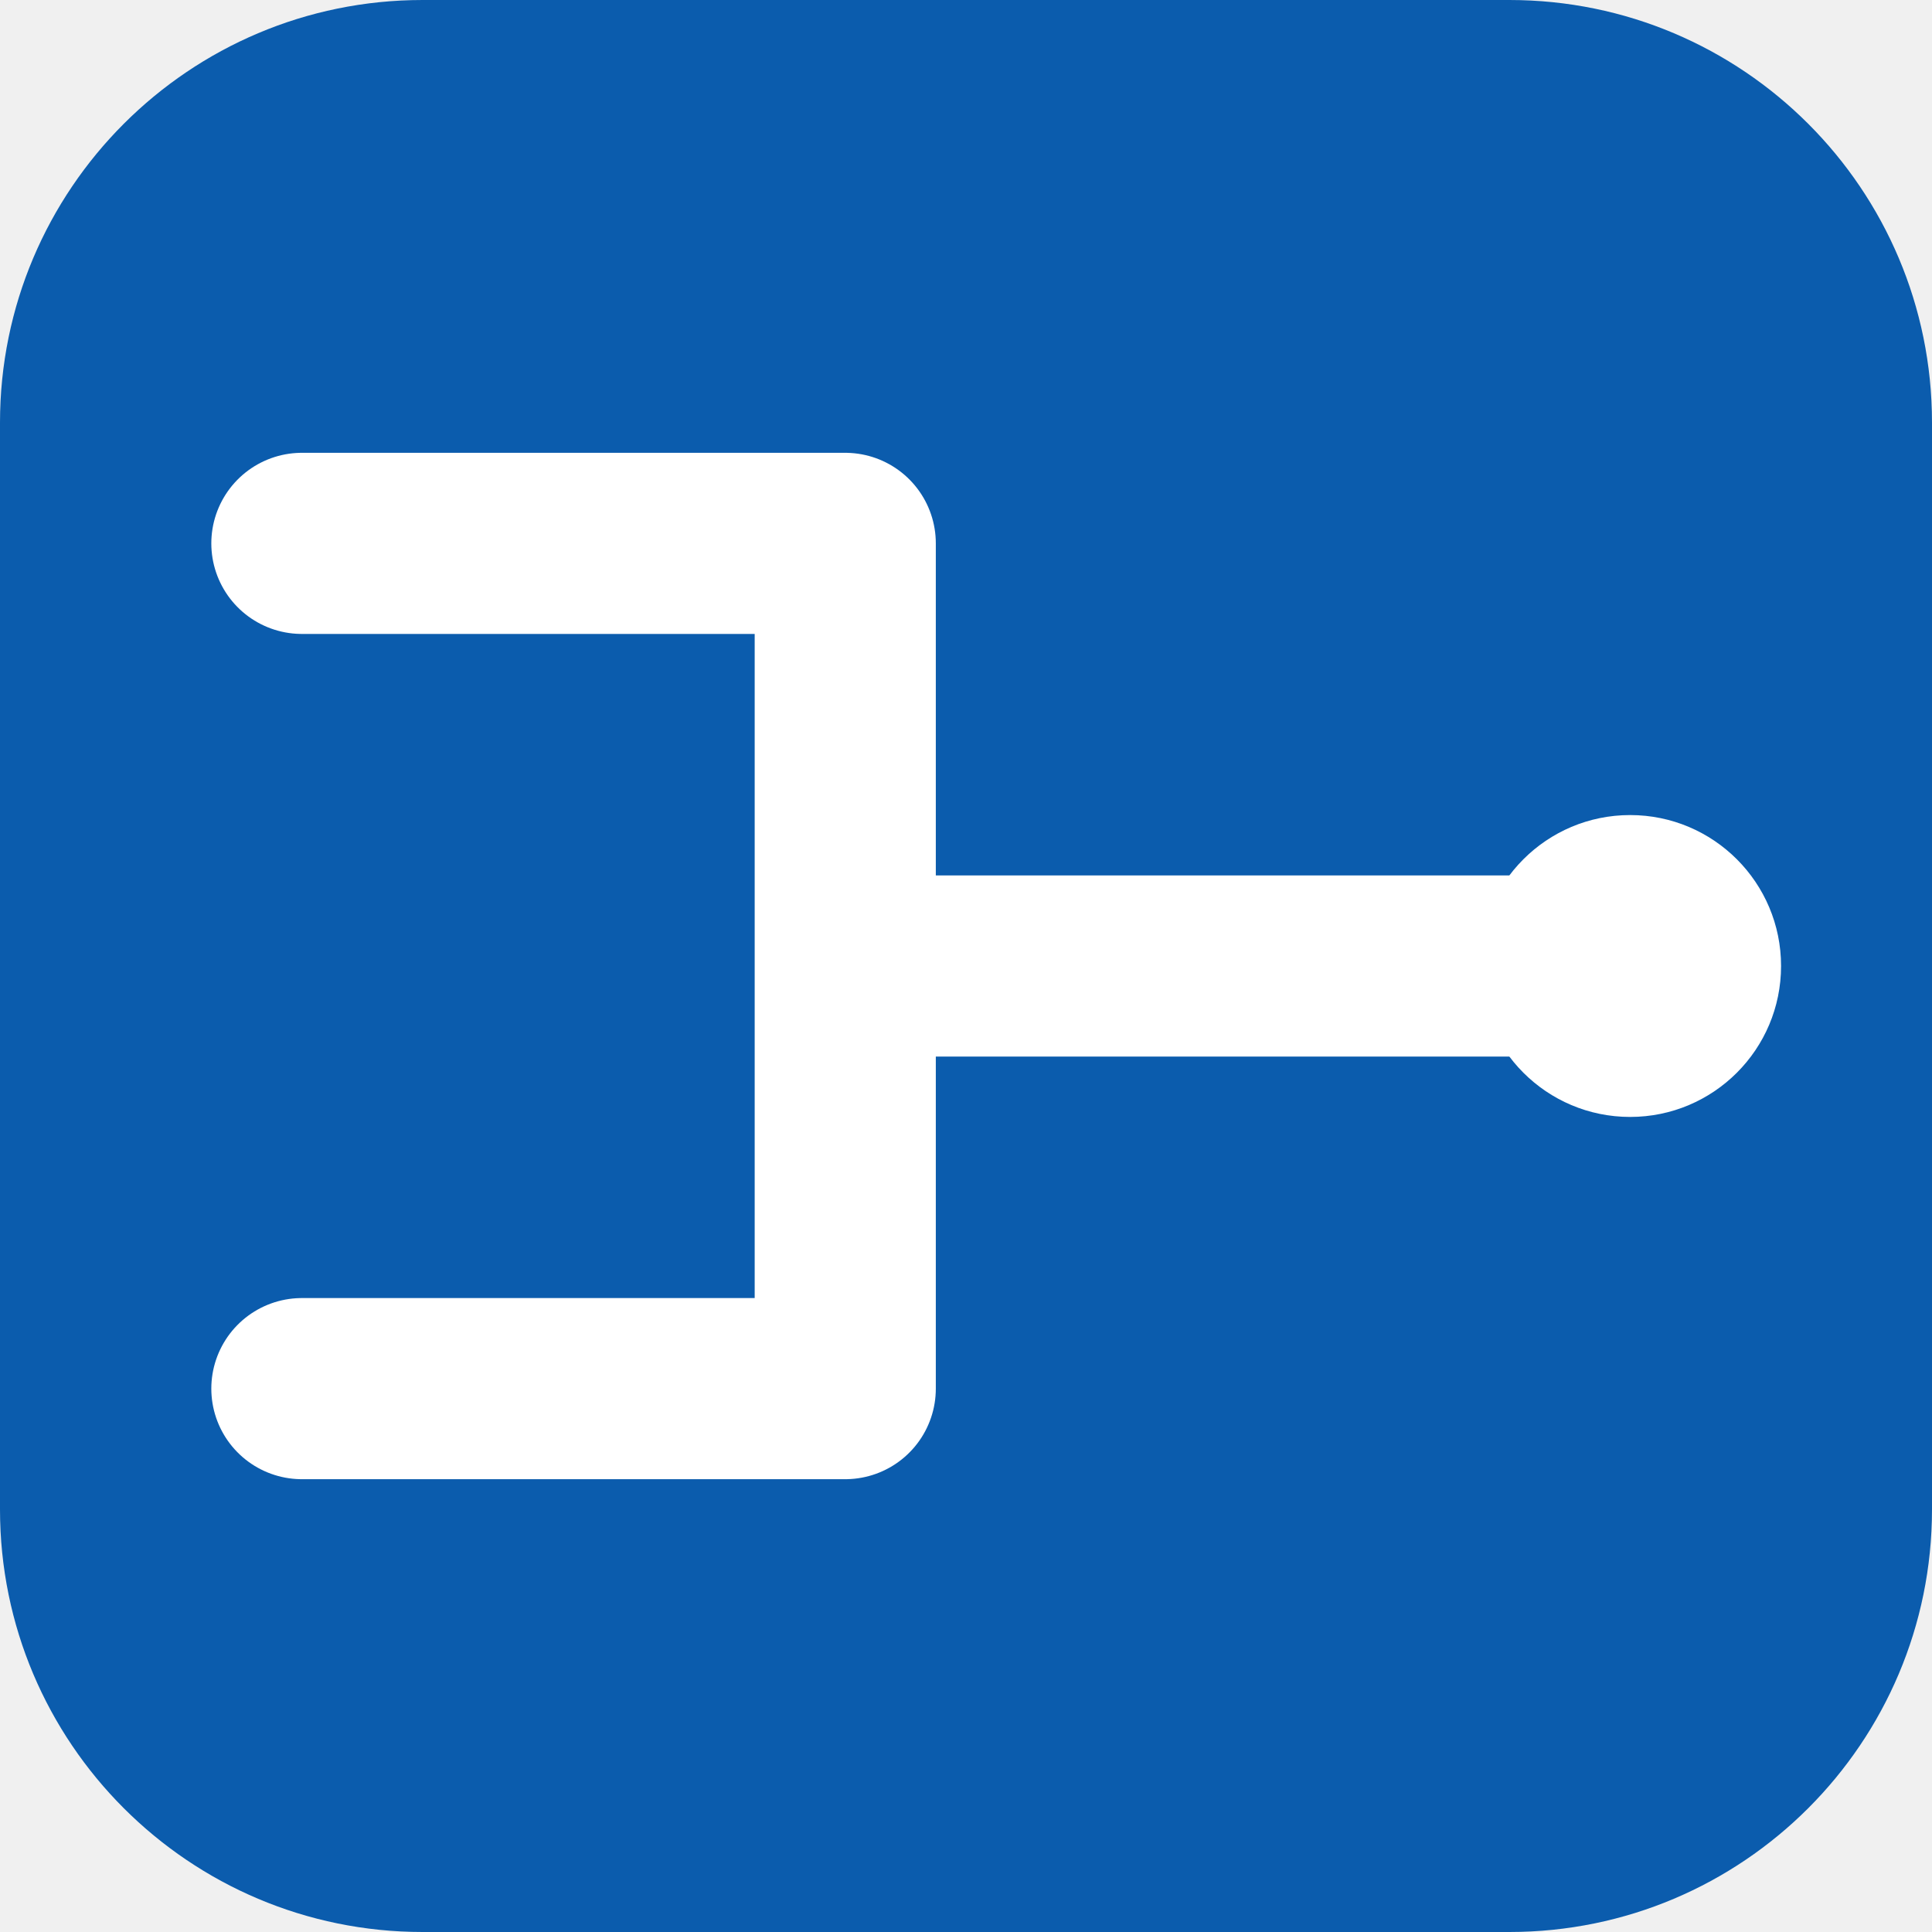
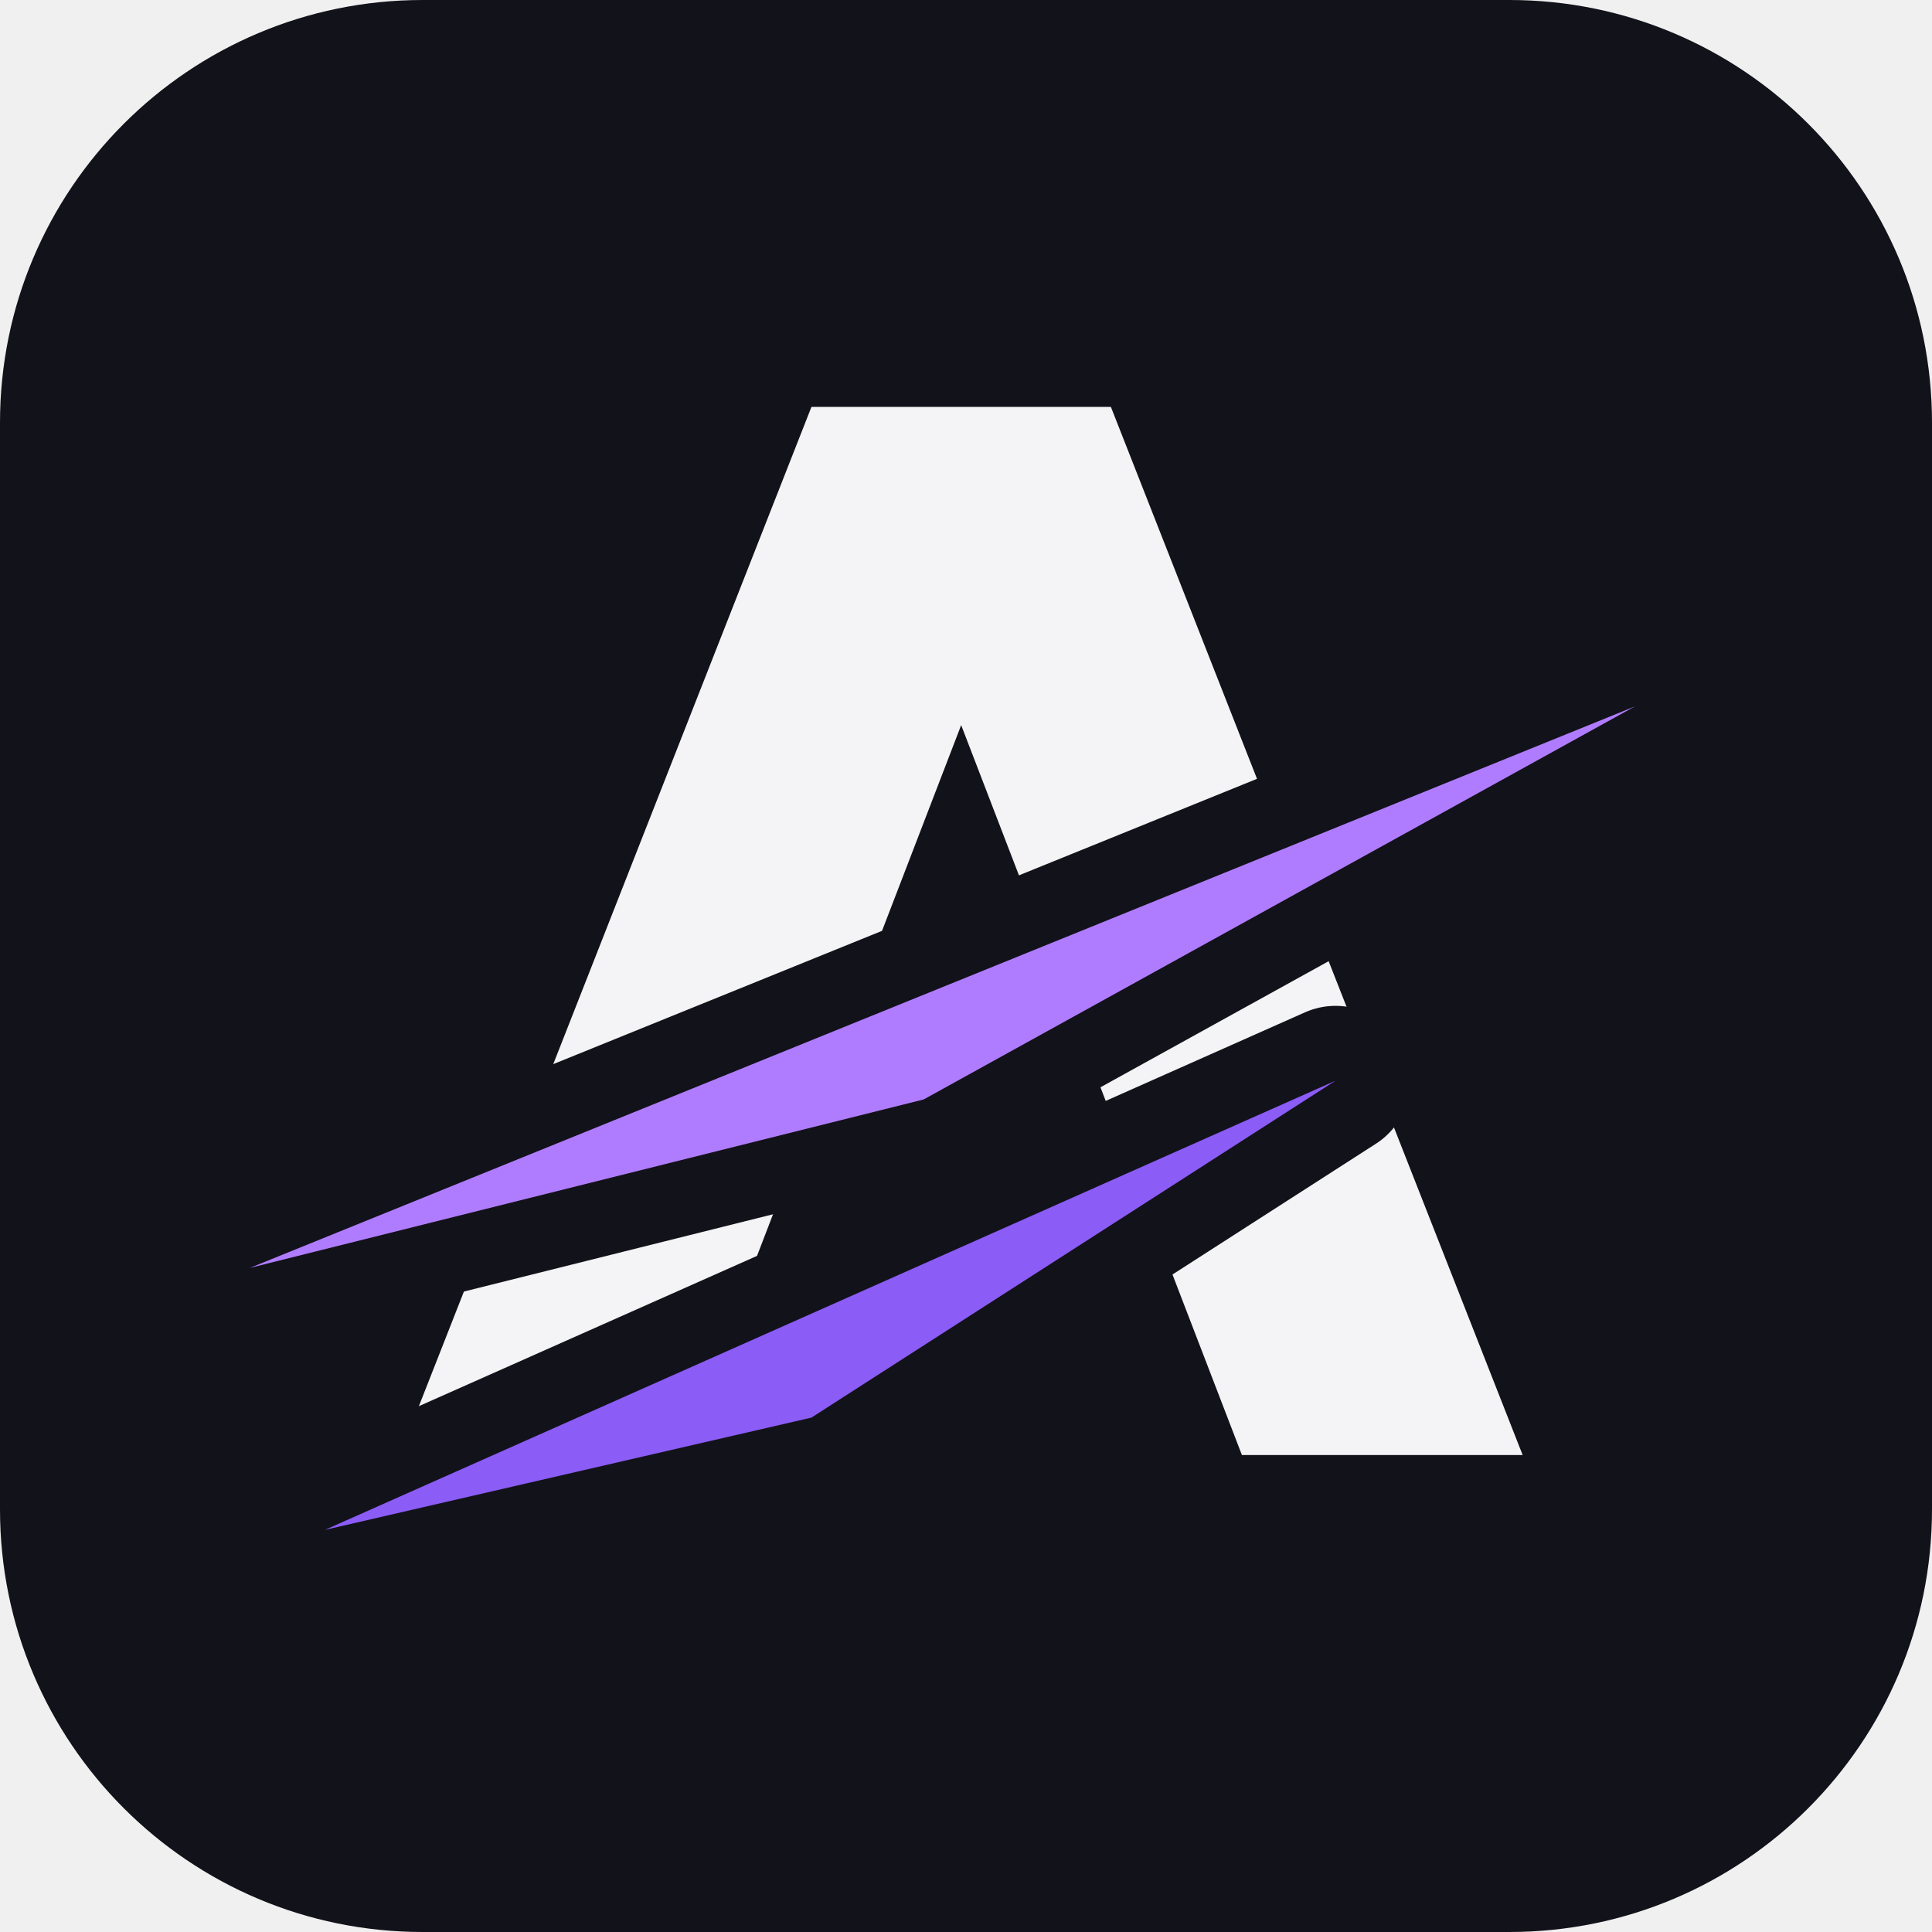
- <svg xmlns="http://www.w3.org/2000/svg" viewBox="0 0 32 32">
-   <rect width="32" height="32" rx="7" fill="#0b5cad" />
-   <path d="M5 9H14V23H5M14 16H27" fill="none" stroke="#fff" stroke-width="3" stroke-linecap="round" stroke-linejoin="round" />
-   <circle cx="27" cy="16" r="2.5" fill="#fff" />
+ <svg xmlns="http://www.w3.org/2000/svg" viewBox="0 0 64 64">
+   <rect width="64" height="64" rx="14" fill="#12121a" />
+   <defs>
+     <mask id="g" maskUnits="userSpaceOnUse" x="-10" y="0" width="84" height="70">
+       <rect x="-10" y="0" width="84" height="70" fill="#fff" />
+       <path d="M-6 50L68 20L30 41ZM-2 64L52 40L24 58Z" fill="#000" stroke="#000" stroke-width="8" stroke-linejoin="round" />
+     </mask>
+   </defs>
+   <g transform="translate(12 11) scale(0.62)">
+     <path d="M2 60L24 4H40L62 60H47L32 21L17 60Z" fill="#f4f4f6" mask="url(#g)" />
+     <path d="M-6 50L68 20L30 41Z" fill="#b07cff" />
+     <path d="M-2 64L52 40L24 58Z" fill="#8b5cf6" />
+   </g>
</svg>
